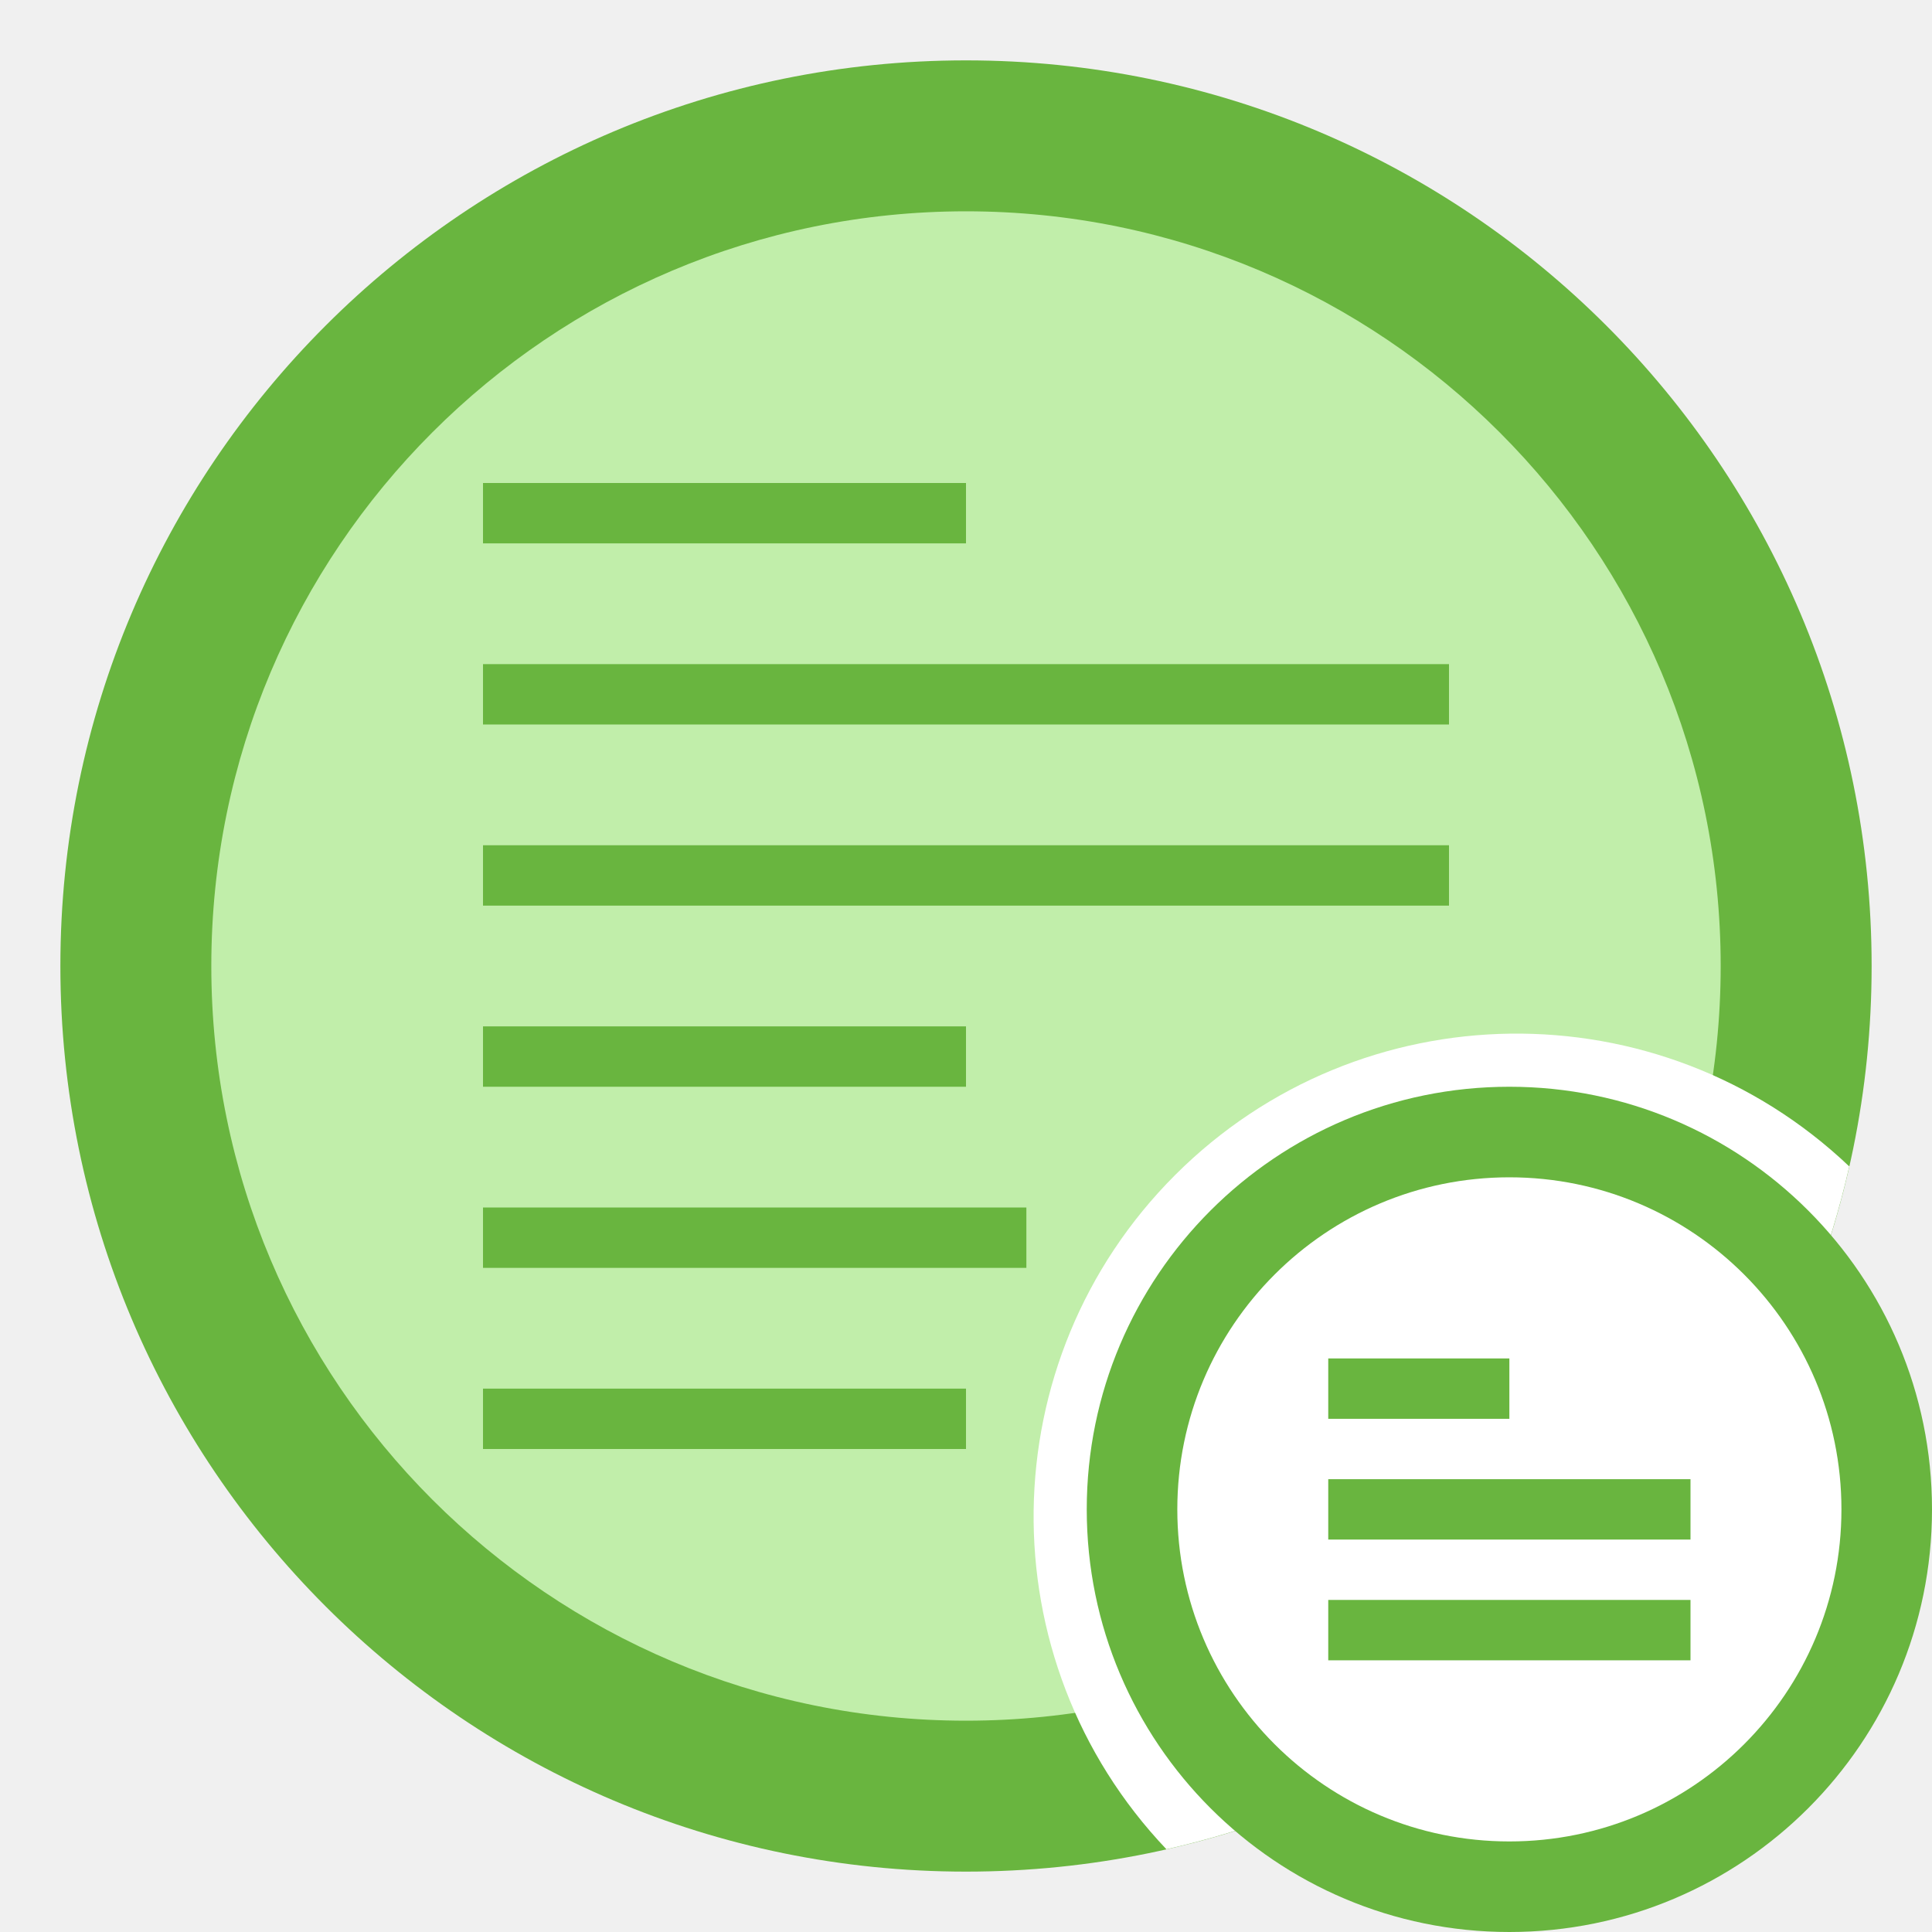
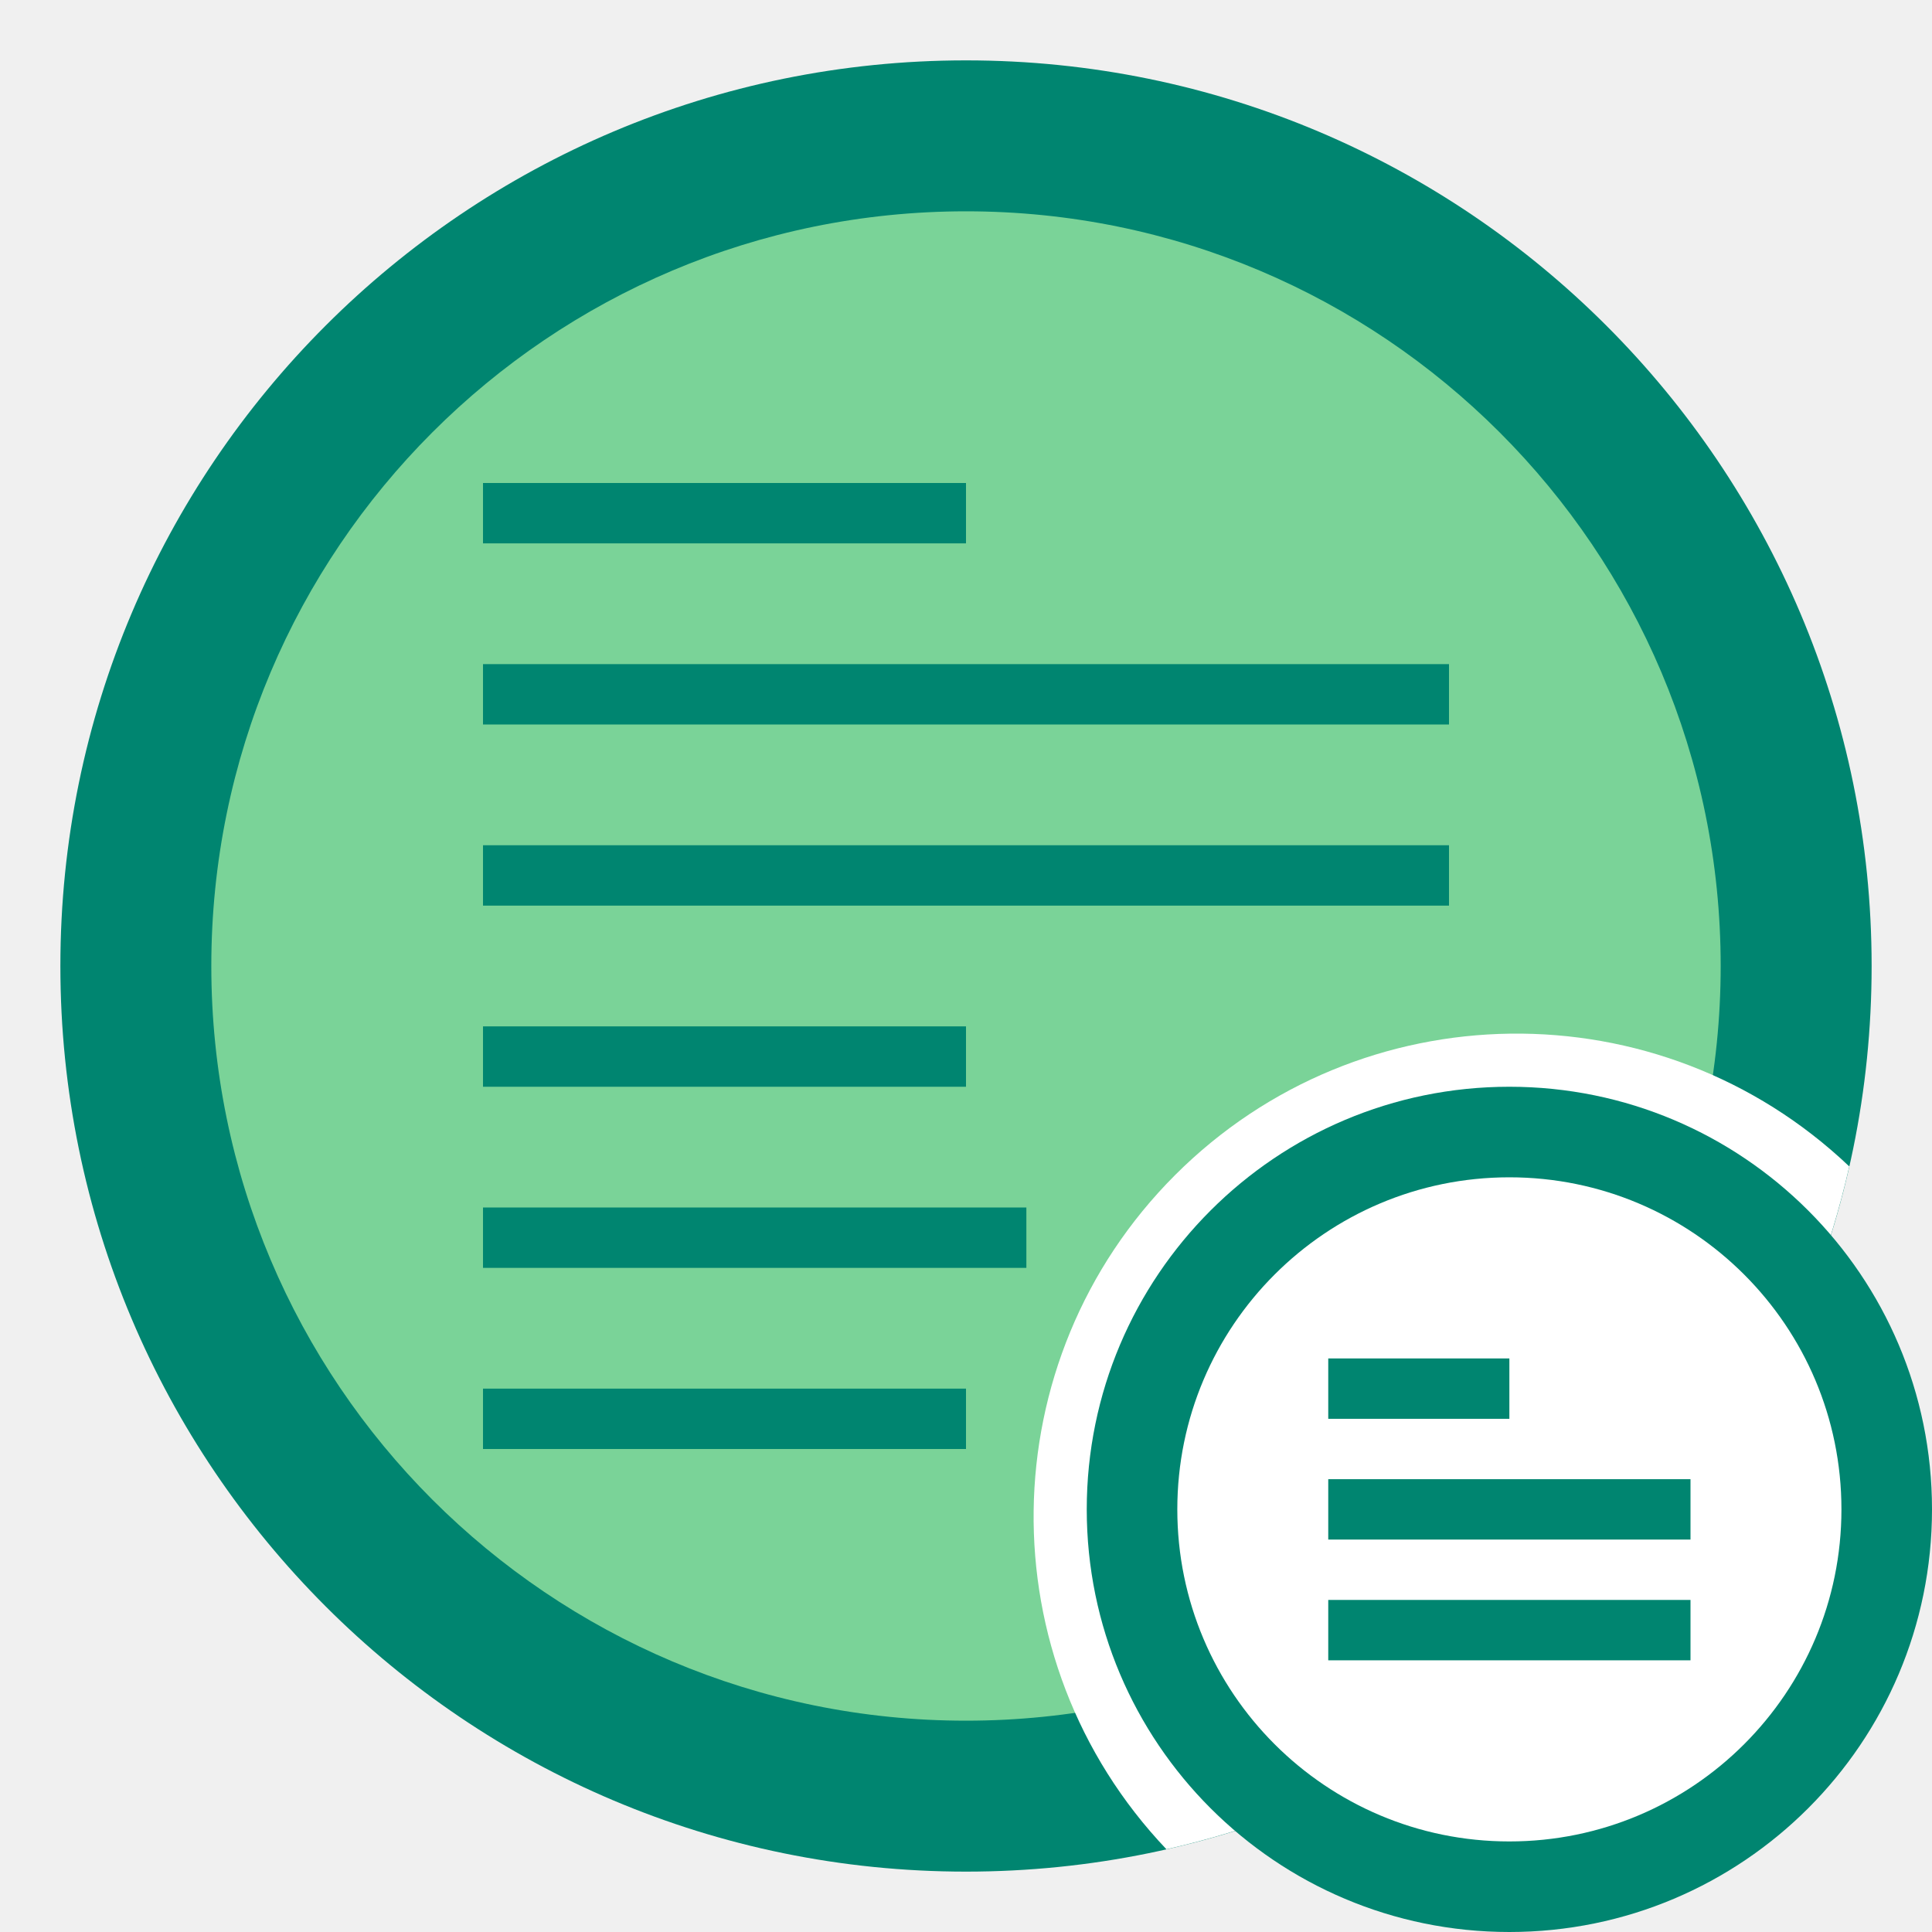
<svg xmlns="http://www.w3.org/2000/svg" xmlns:xlink="http://www.w3.org/1999/xlink" width="32" height="32" viewBox="0 0 32 32" version="1.1" id="svg13">
  <defs id="defs2">
    <style id="style1">.cls-1 {
        fill: none;
      }

      .cls-2, .cls-6 {
-         fill: #69b53f;
+         fill: #008570;
      }

      .cls-3 {
-         fill: #69b53f;
+         fill: #008570;
      }

      .cls-4, .cls-7 {
        fill: #fff;
      }

       .cls-5 {
-         fill: #c1eeaa
+         fill: #7ad398
      }

      .cls-6, .cls-7 {
        fill-rule: evenodd;
      }

      .cls-8 {
        fill: #fff
      }</style>
    <linearGradient id="Nepojmenovaný_přechod_34" x1="-82.78" x2="-82.78" y1="33.92" y2="32.92" data-name="Nepojmenovaný přechod 34" gradientTransform="matrix(25 0 0 -25 2085.5 851.5)" gradientUnits="userSpaceOnUse">
      <stop stop-color="#dbdee3" offset="0" id="stop1" />
      <stop stop-color="#fdfdfd" offset="1" id="stop2" />
    </linearGradient>
    <linearGradient id="Nepojmenovaný_přechod_34-2" x1="-94.66" x2="-94.66" y1="50.11" y2="49.11" gradientTransform="matrix(9.5 0 0 -9.5 924.25 496.25)" xlink:href="#Nepojmenovaný_přechod_34" />
  </defs>
  <path class="cls-1" d="M 0,0 H 32 V 32 H 0 Z" id="path2" />
  <path class="cls-2" d="M 31,16 A 15,15 0 1 1 16,1 15,15 0 0 1 31,16" id="path3" />
  <path class="cls-3" d="M 30,16 A 14,14 0 1 1 16,2 14,14 0 0 1 30,16" id="path4" />
  <path class="cls-5" d="M 28.5,16 A 12.5,12.5 0 1 1 16,3.5 12.5,12.5 0 0 1 28.5,16" id="path6" />
  <path class="cls-6" d="M 16,9 H 8 V 8 h 8 z m -8,2 v 1 h 16 v -1 z m 16,3 v 1 H 8 V 14 Z M 8,18 h 8 V 17 H 8 Z m 9,3 H 8 v -1 h 9 z m -1,3 H 8 v -1 h 8 z" id="path7" />
  <path class="cls-7" d="M 19.32,30.63 A 8,8 0 0 1 30.63,19.32 15,15 0 0 1 19.32,30.63 Z" id="path8" />
  <path class="cls-2" d="m 32,25 a 7,7 0 1 1 -7,-7 7,7 0 0 1 7,7" id="path9" />
  <path class="cls-3" d="m 31,25 a 6,6 0 1 1 -6,-6 6,6 0 0 1 6,6" id="path10" />
  <path class="cls-4" d="M 30.5,25 A 5.5,5.5 0 1 1 25,19.5 5.5,5.5 0 0 1 30.5,25" id="path11" />
  <path class="cls-8" d="M 29.75,25 A 4.75,4.75 0 1 1 25,20.25 4.75,4.75 0 0 1 29.75,25" id="path12" />
  <path class="cls-6" d="m 25,23.5 h -3 v -1 h 3 z m -3,1 v 1 h 6 v -1 z m 0,2 v 1 h 6 v -1 z" id="path13" />
</svg>
